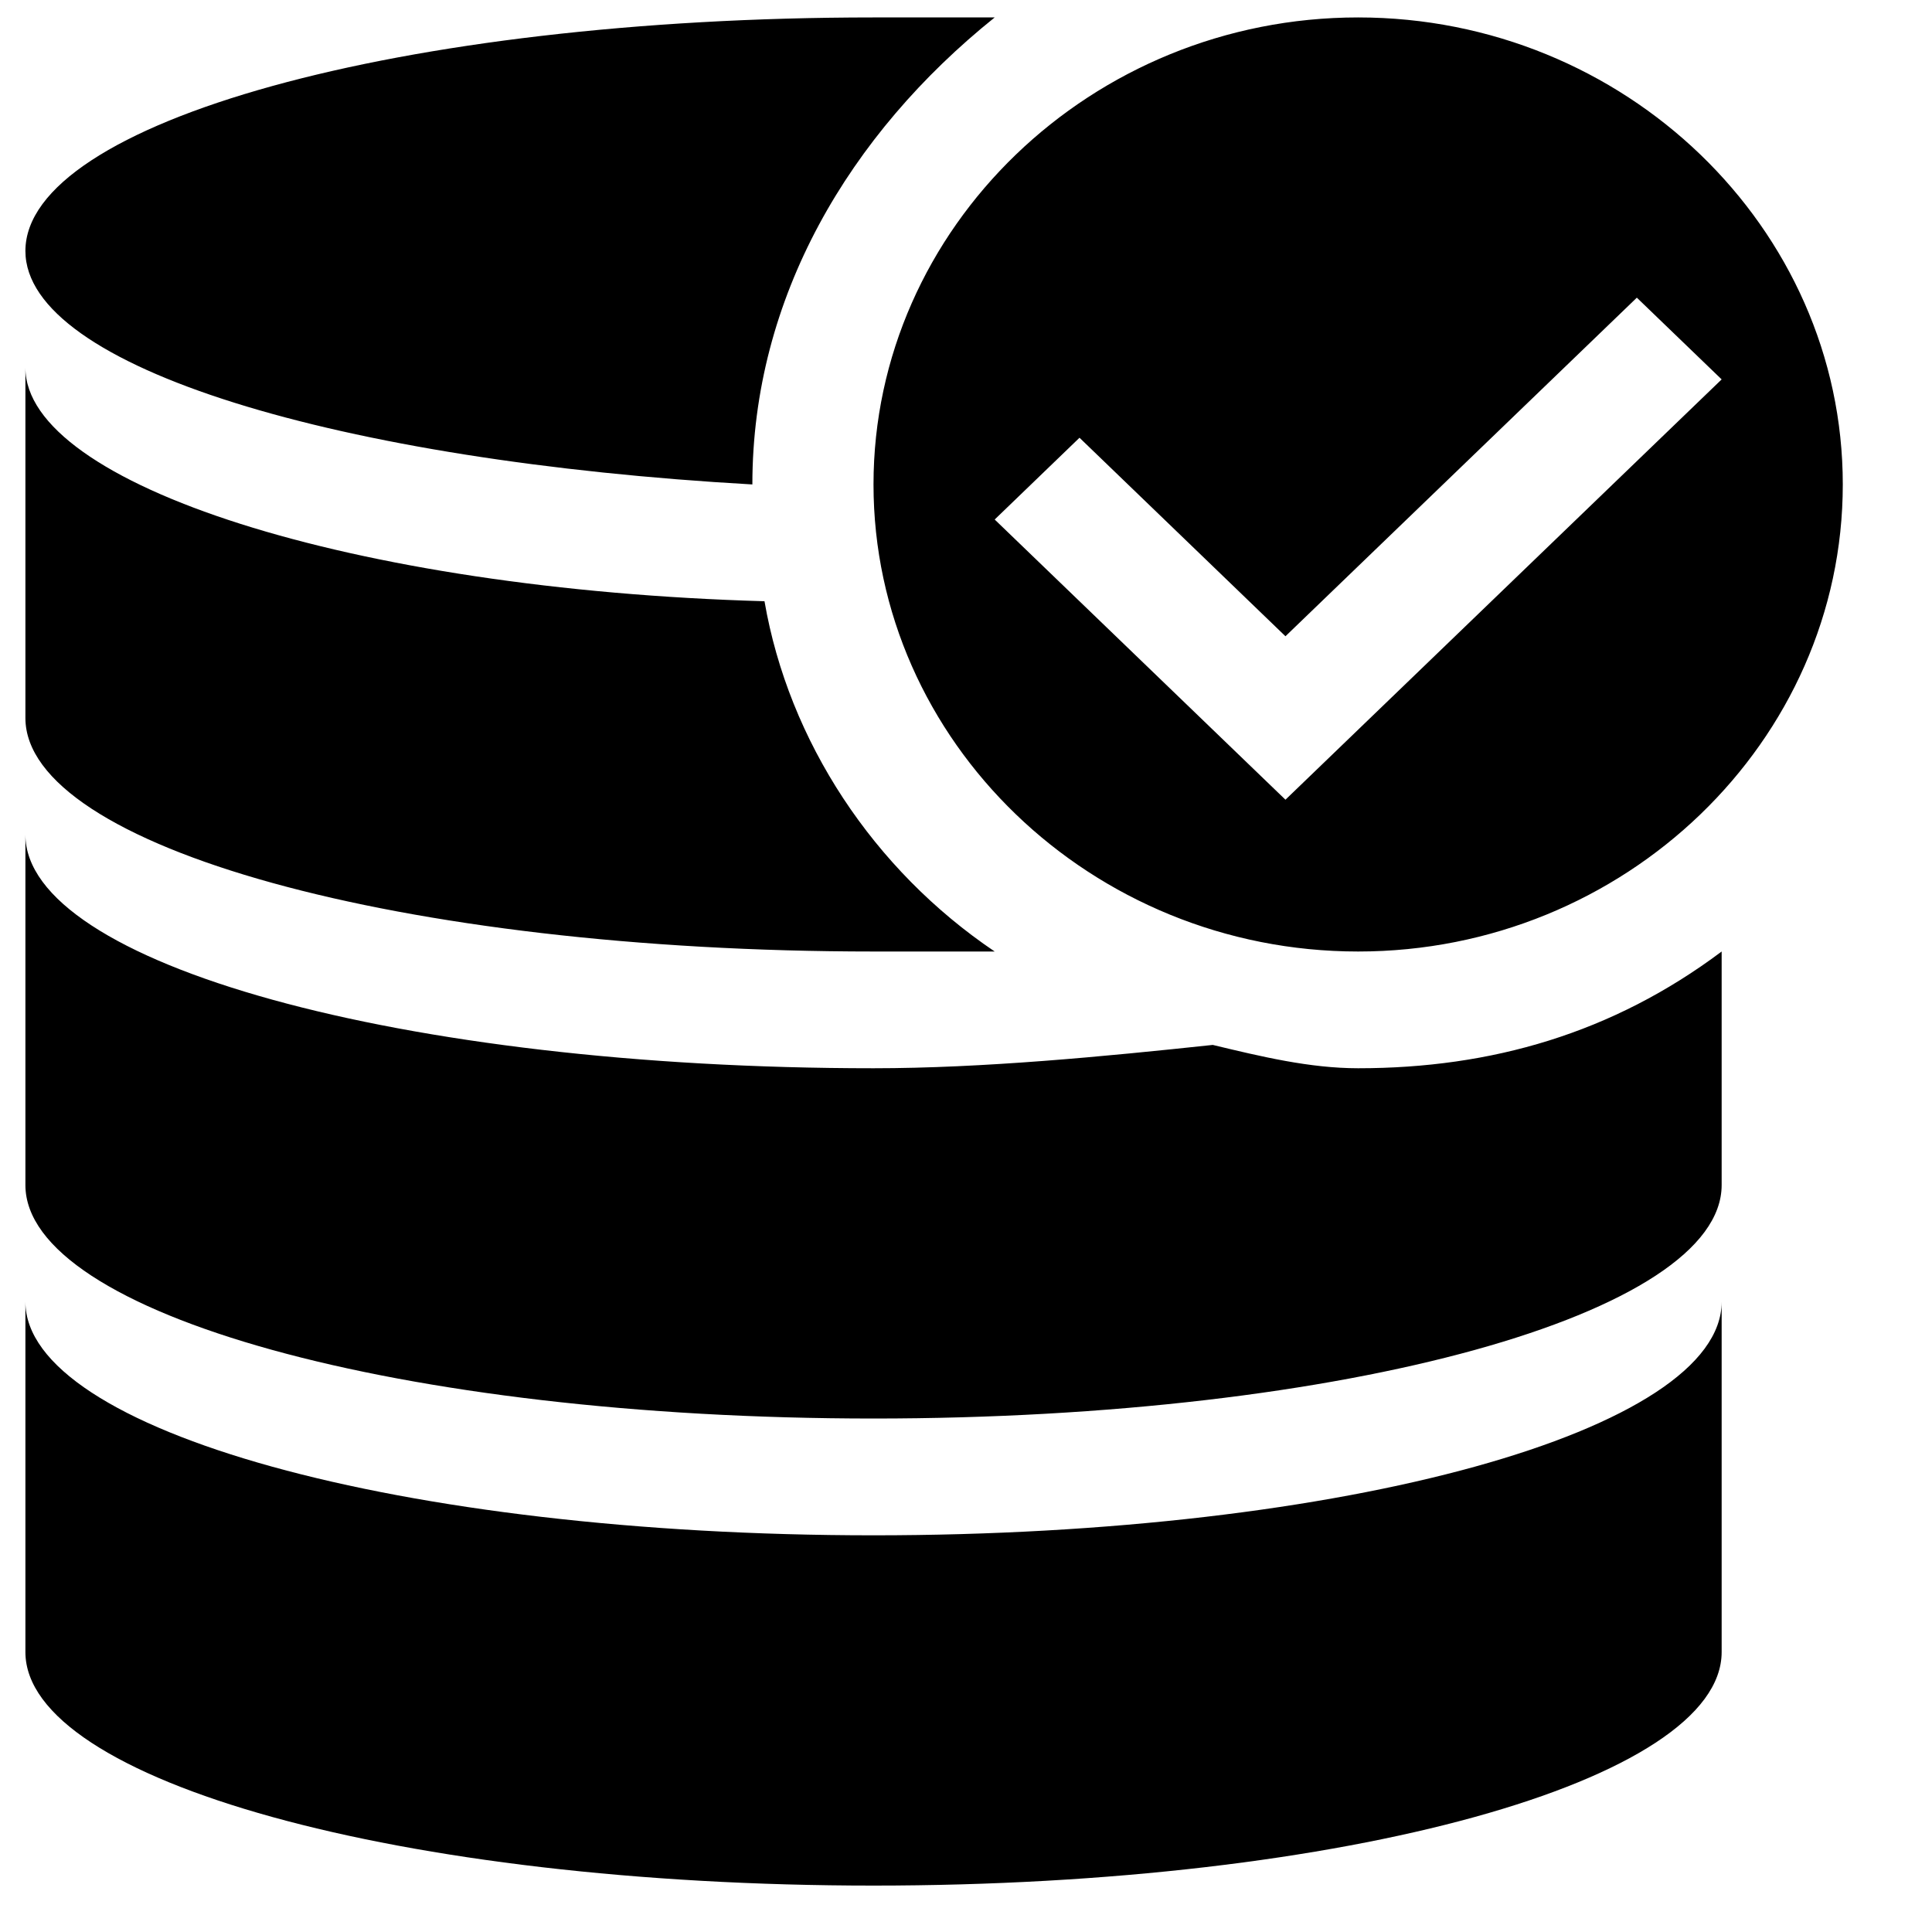
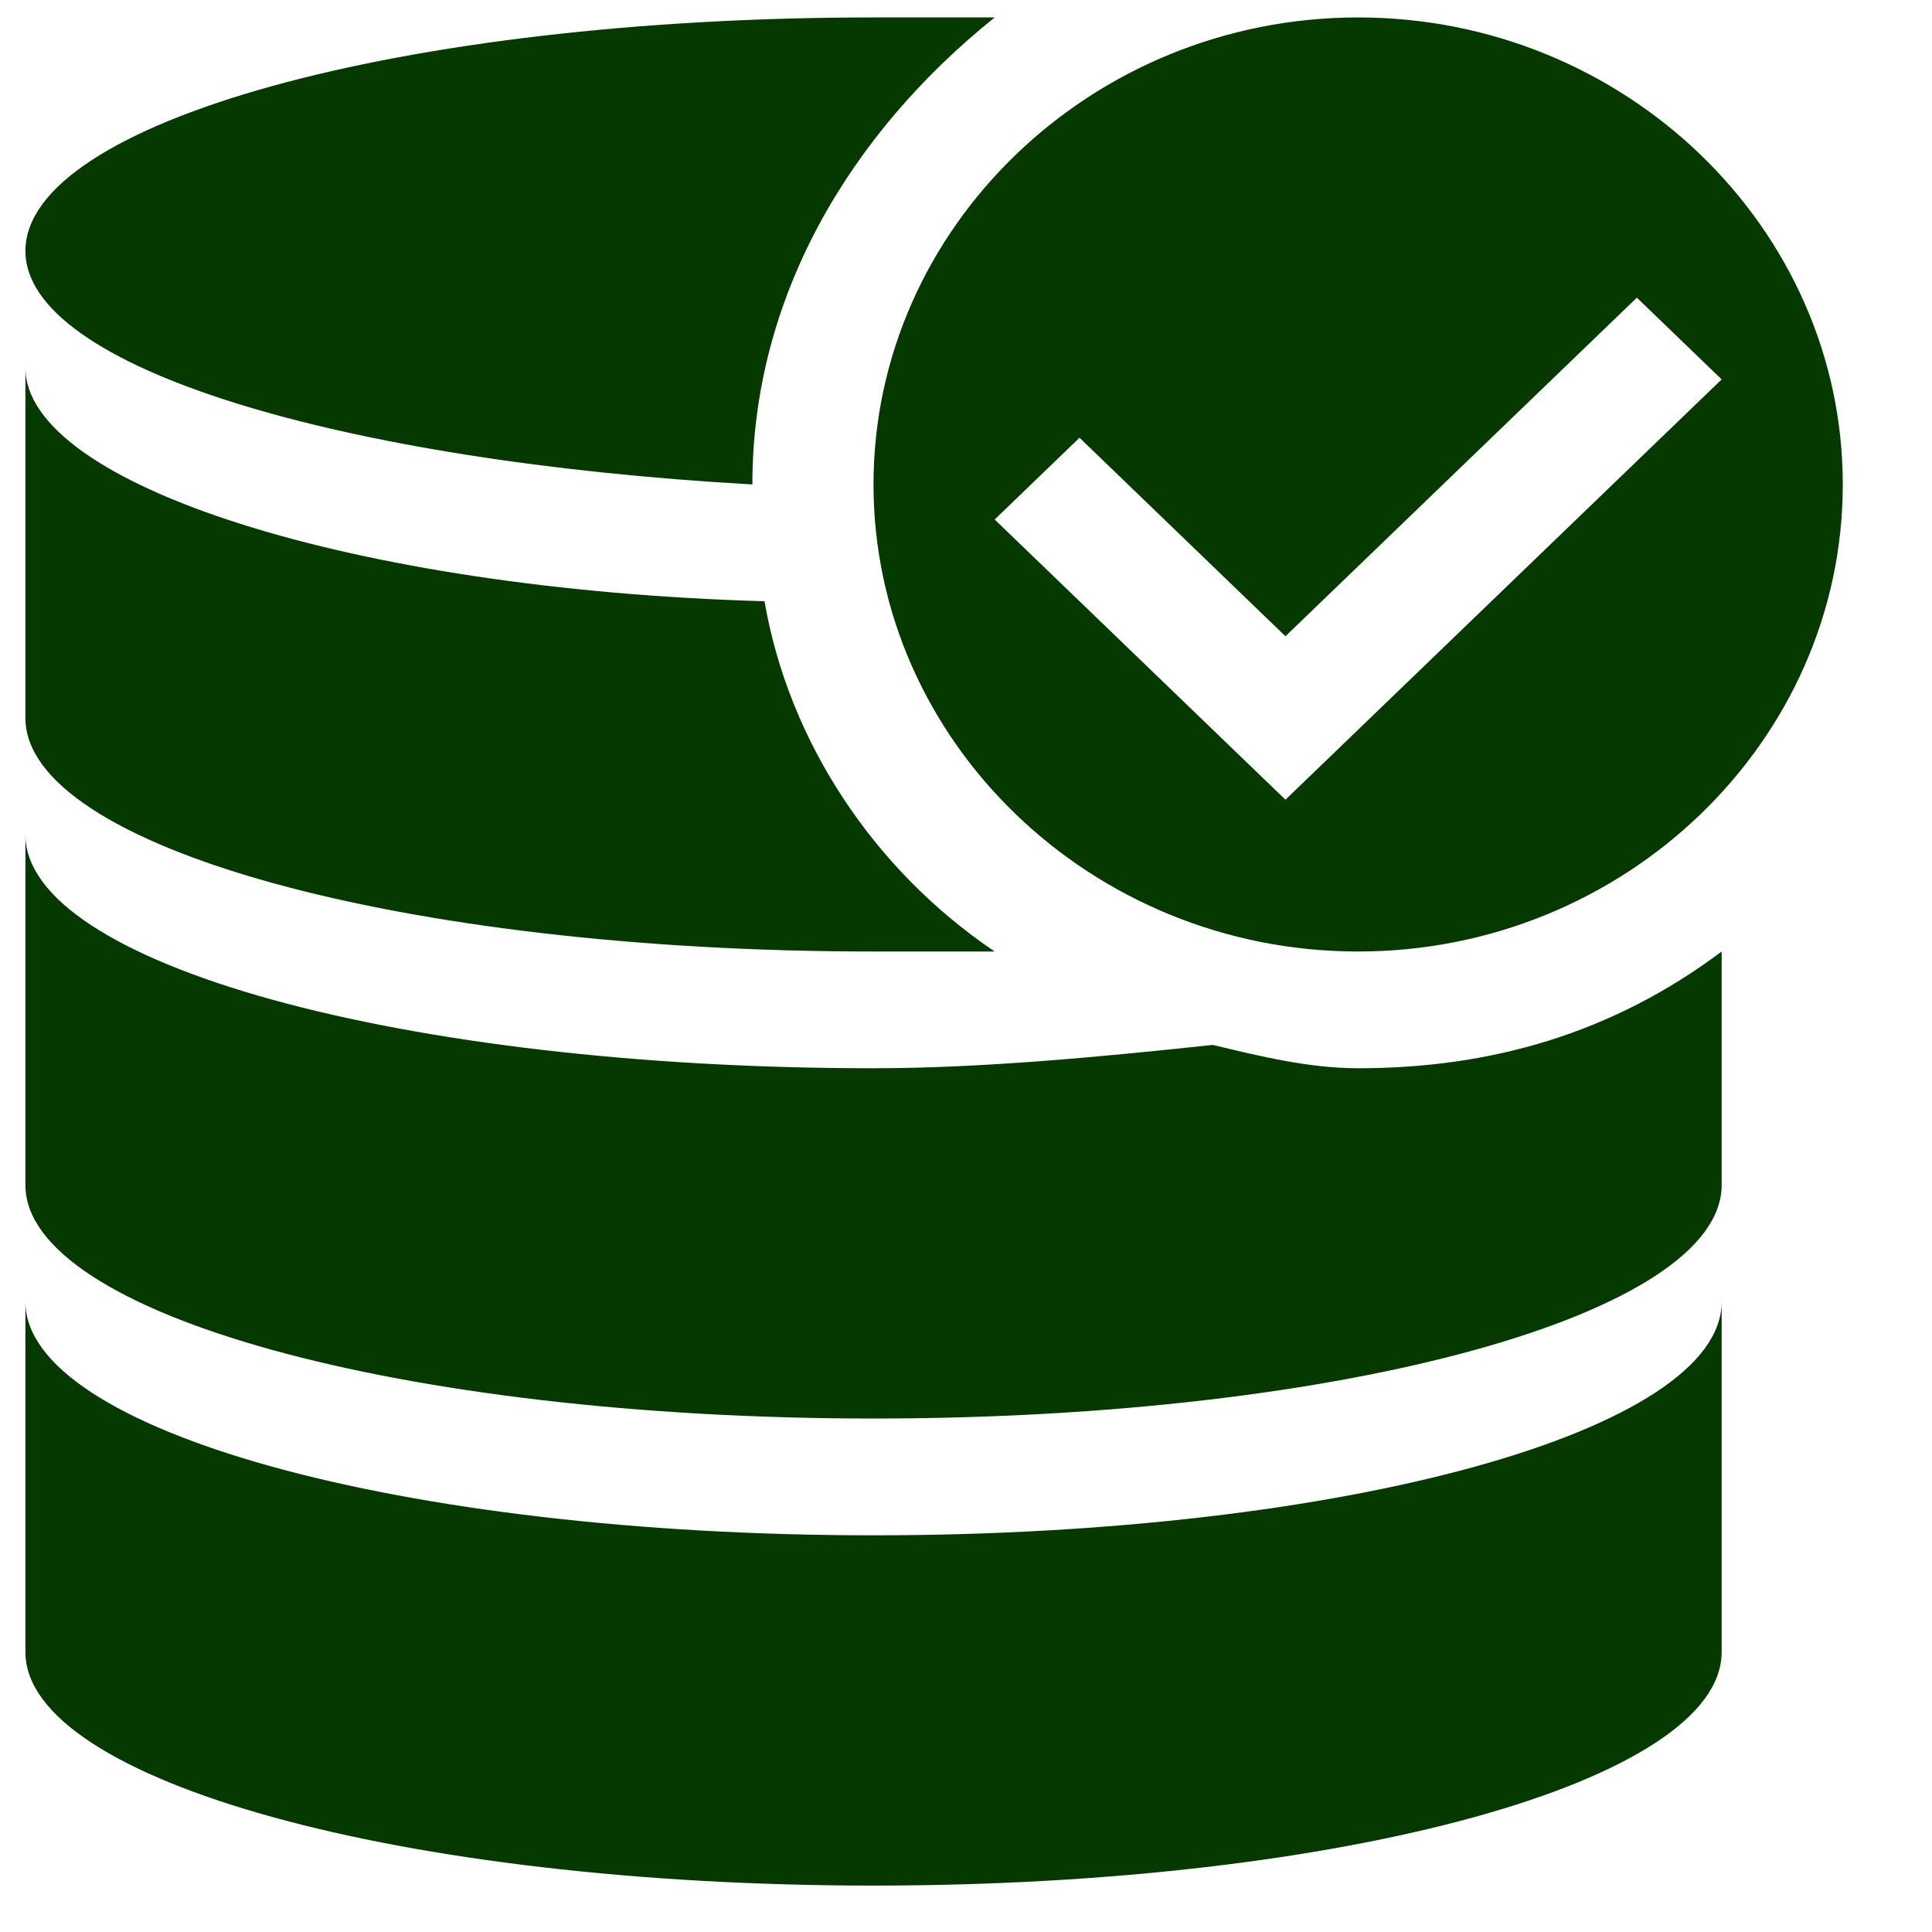
<svg xmlns="http://www.w3.org/2000/svg" viewBox="0 0 40 40" fill="none">
-   <path d="M15.577 10.03C15.577 6.163 17.583 2.778 20.594 0.361H18.085C8.302 0.361 0.526 2.537 0.526 5.196C0.526 7.613 7.048 9.547 15.577 10.03ZM25.109 21.634C22.851 21.875 20.343 22.117 18.085 22.117C8.302 22.117 0.526 19.942 0.526 17.282V24.535C0.526 27.194 8.302 29.369 18.085 29.369C27.868 29.369 35.645 27.194 35.645 24.535V19.7C33.387 21.392 30.878 22.117 28.119 22.117C27.116 22.117 26.112 21.875 25.109 21.634ZM18.085 31.787C8.302 31.787 0.526 29.611 0.526 26.952V34.204C0.526 36.863 8.302 39.039 18.085 39.039C27.868 39.039 35.645 36.863 35.645 34.204V26.952C35.645 29.611 27.868 31.787 18.085 31.787ZM18.085 19.7H20.594C18.085 18.008 16.329 15.349 15.828 12.448C7.299 12.206 0.526 10.03 0.526 7.613V14.865C0.526 17.524 8.302 19.7 18.085 19.7ZM28.119 19.7C33.638 19.7 38.153 15.349 38.153 10.03C38.153 4.712 33.638 0.361 28.119 0.361C22.6 0.361 18.085 4.712 18.085 10.03C18.085 15.349 22.6 19.7 28.119 19.7ZM22.35 9.063L26.614 13.173L33.889 6.163L35.645 7.855L26.614 16.557L20.594 10.756L22.35 9.063Z" fill="black" />
+   <path d="M15.577 10.03C15.577 6.163 17.583 2.778 20.594 0.361H18.085C8.302 0.361 0.526 2.537 0.526 5.196C0.526 7.613 7.048 9.547 15.577 10.03ZM25.109 21.634C22.851 21.875 20.343 22.117 18.085 22.117C8.302 22.117 0.526 19.942 0.526 17.282V24.535C0.526 27.194 8.302 29.369 18.085 29.369C27.868 29.369 35.645 27.194 35.645 24.535V19.7C33.387 21.392 30.878 22.117 28.119 22.117C27.116 22.117 26.112 21.875 25.109 21.634ZM18.085 31.787C8.302 31.787 0.526 29.611 0.526 26.952V34.204C0.526 36.863 8.302 39.039 18.085 39.039C27.868 39.039 35.645 36.863 35.645 34.204V26.952C35.645 29.611 27.868 31.787 18.085 31.787ZM18.085 19.7H20.594C18.085 18.008 16.329 15.349 15.828 12.448C7.299 12.206 0.526 10.03 0.526 7.613V14.865C0.526 17.524 8.302 19.7 18.085 19.7ZM28.119 19.7C33.638 19.7 38.153 15.349 38.153 10.03C38.153 4.712 33.638 0.361 28.119 0.361C22.6 0.361 18.085 4.712 18.085 10.03C18.085 15.349 22.6 19.7 28.119 19.7ZM22.35 9.063L26.614 13.173L33.889 6.163L35.645 7.855L26.614 16.557L20.594 10.756L22.35 9.063Z" fill="#053900" />
</svg>
